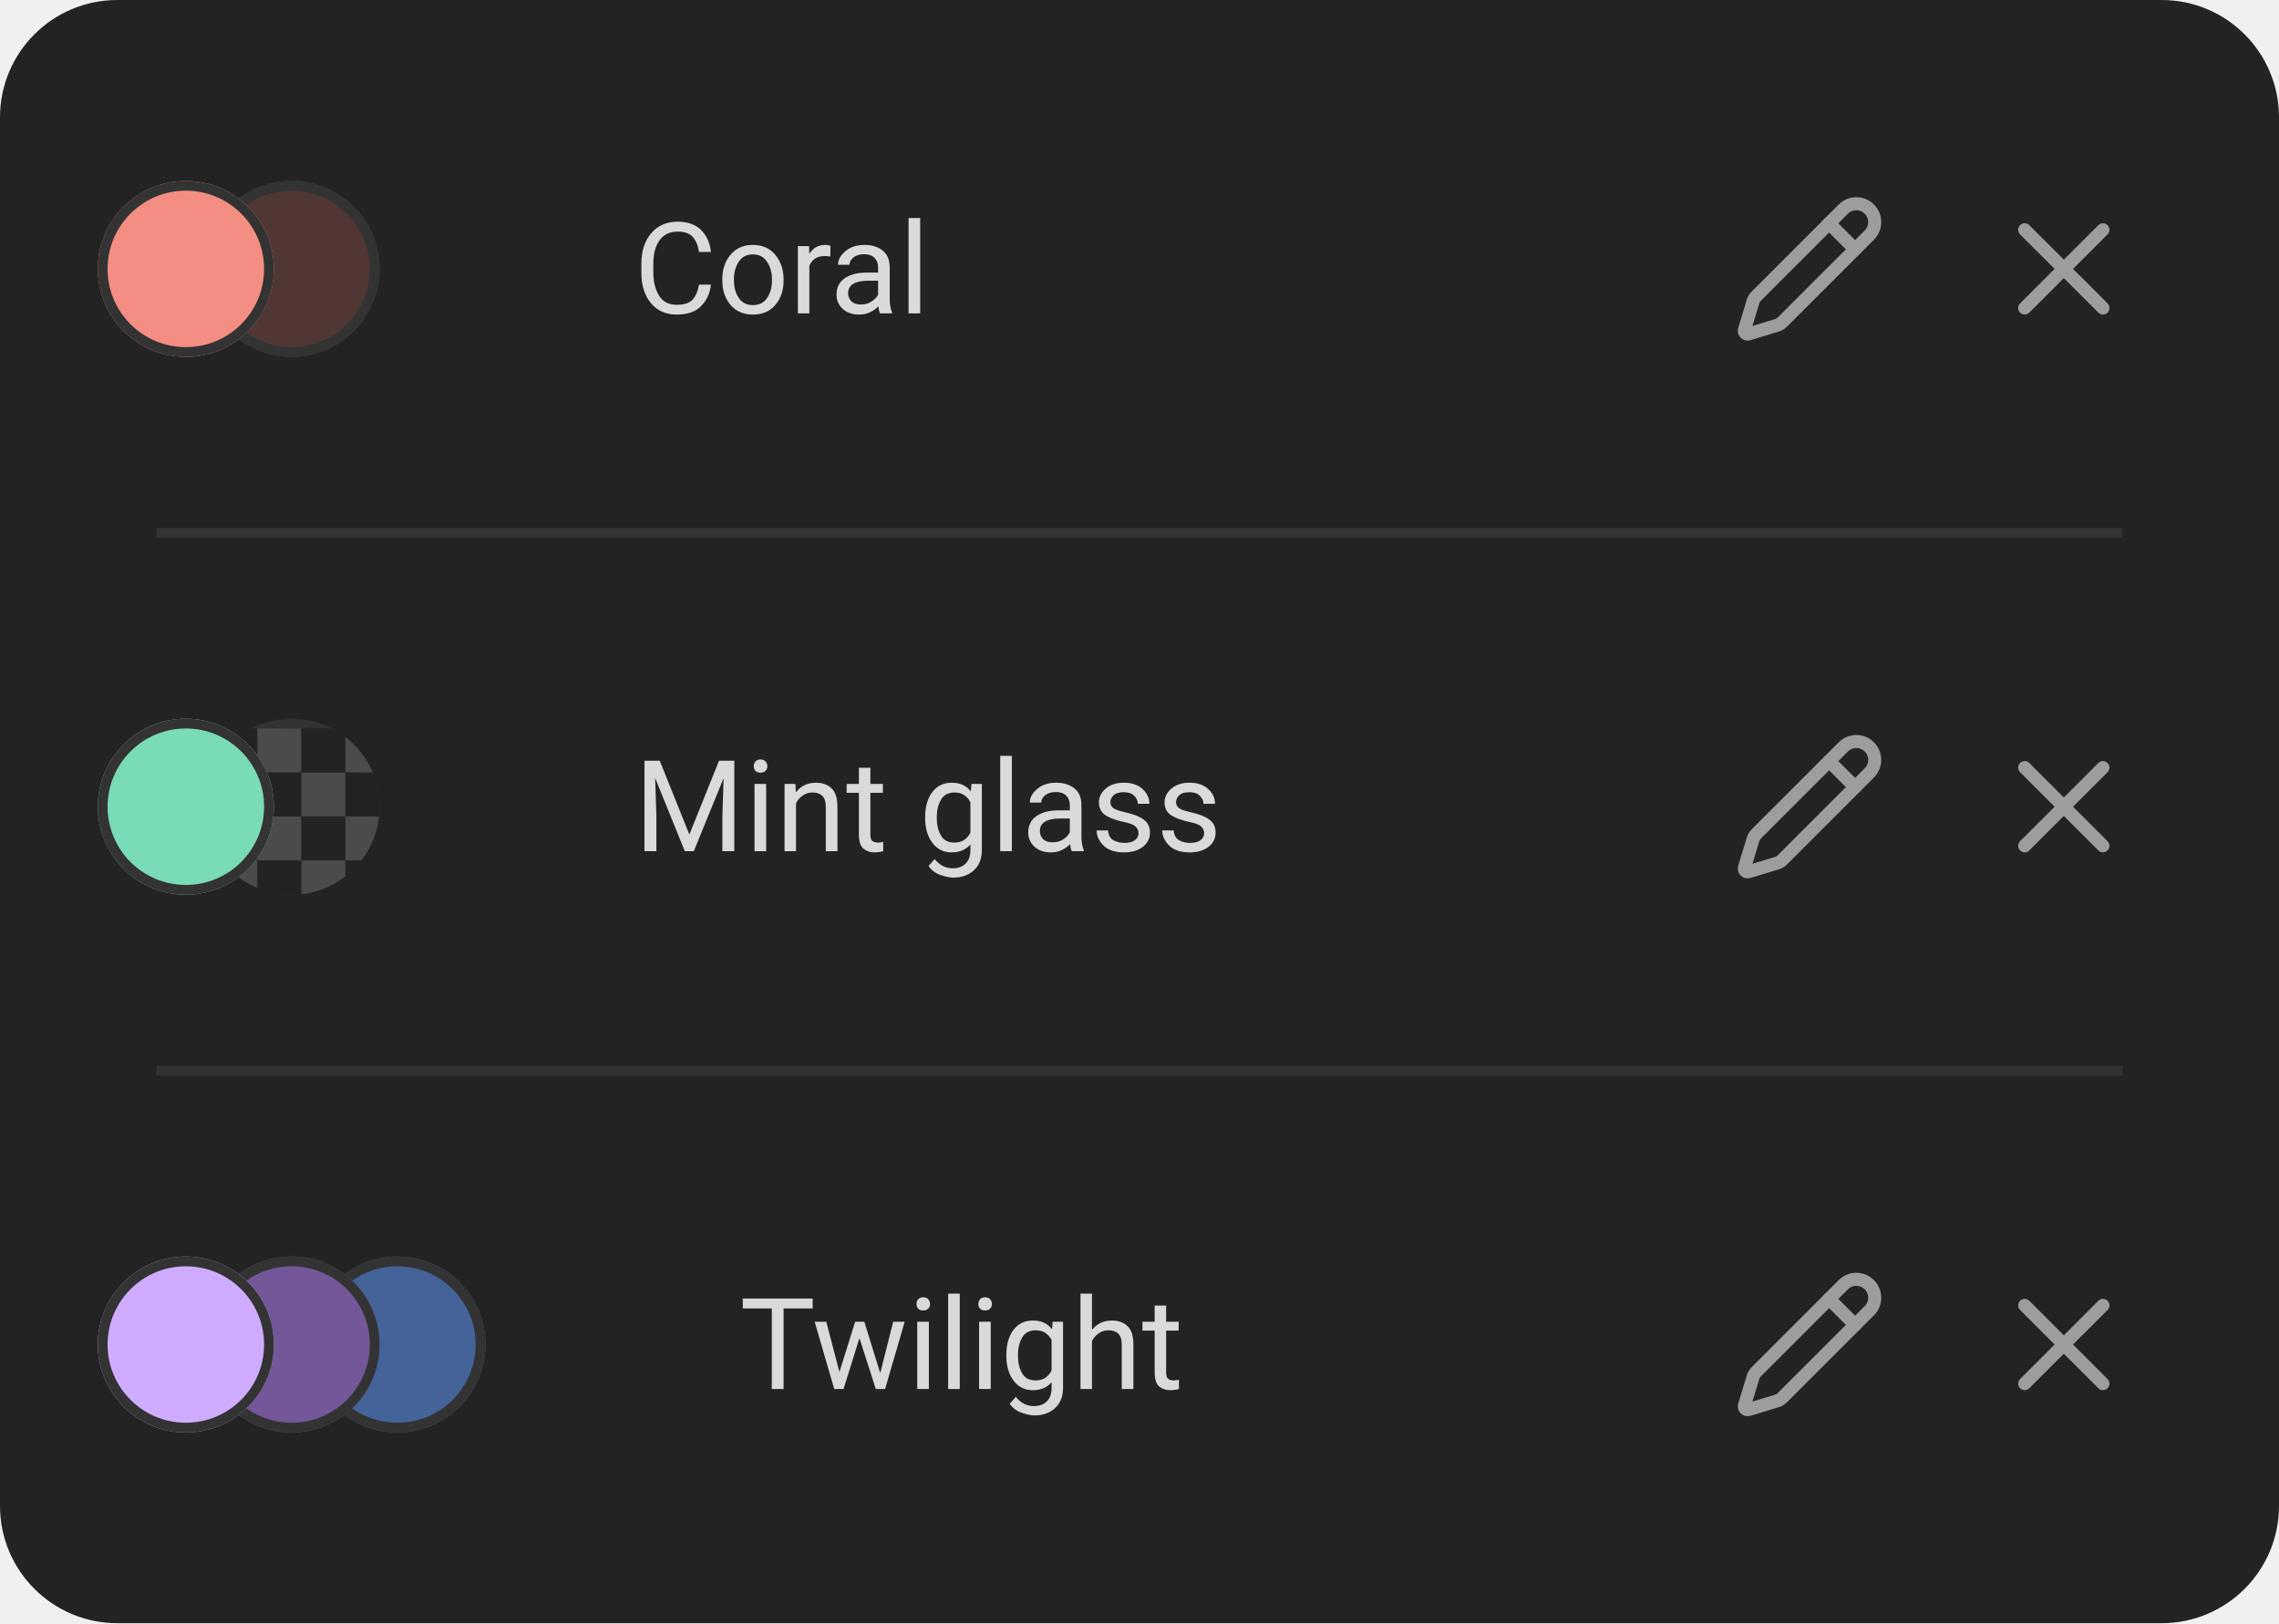
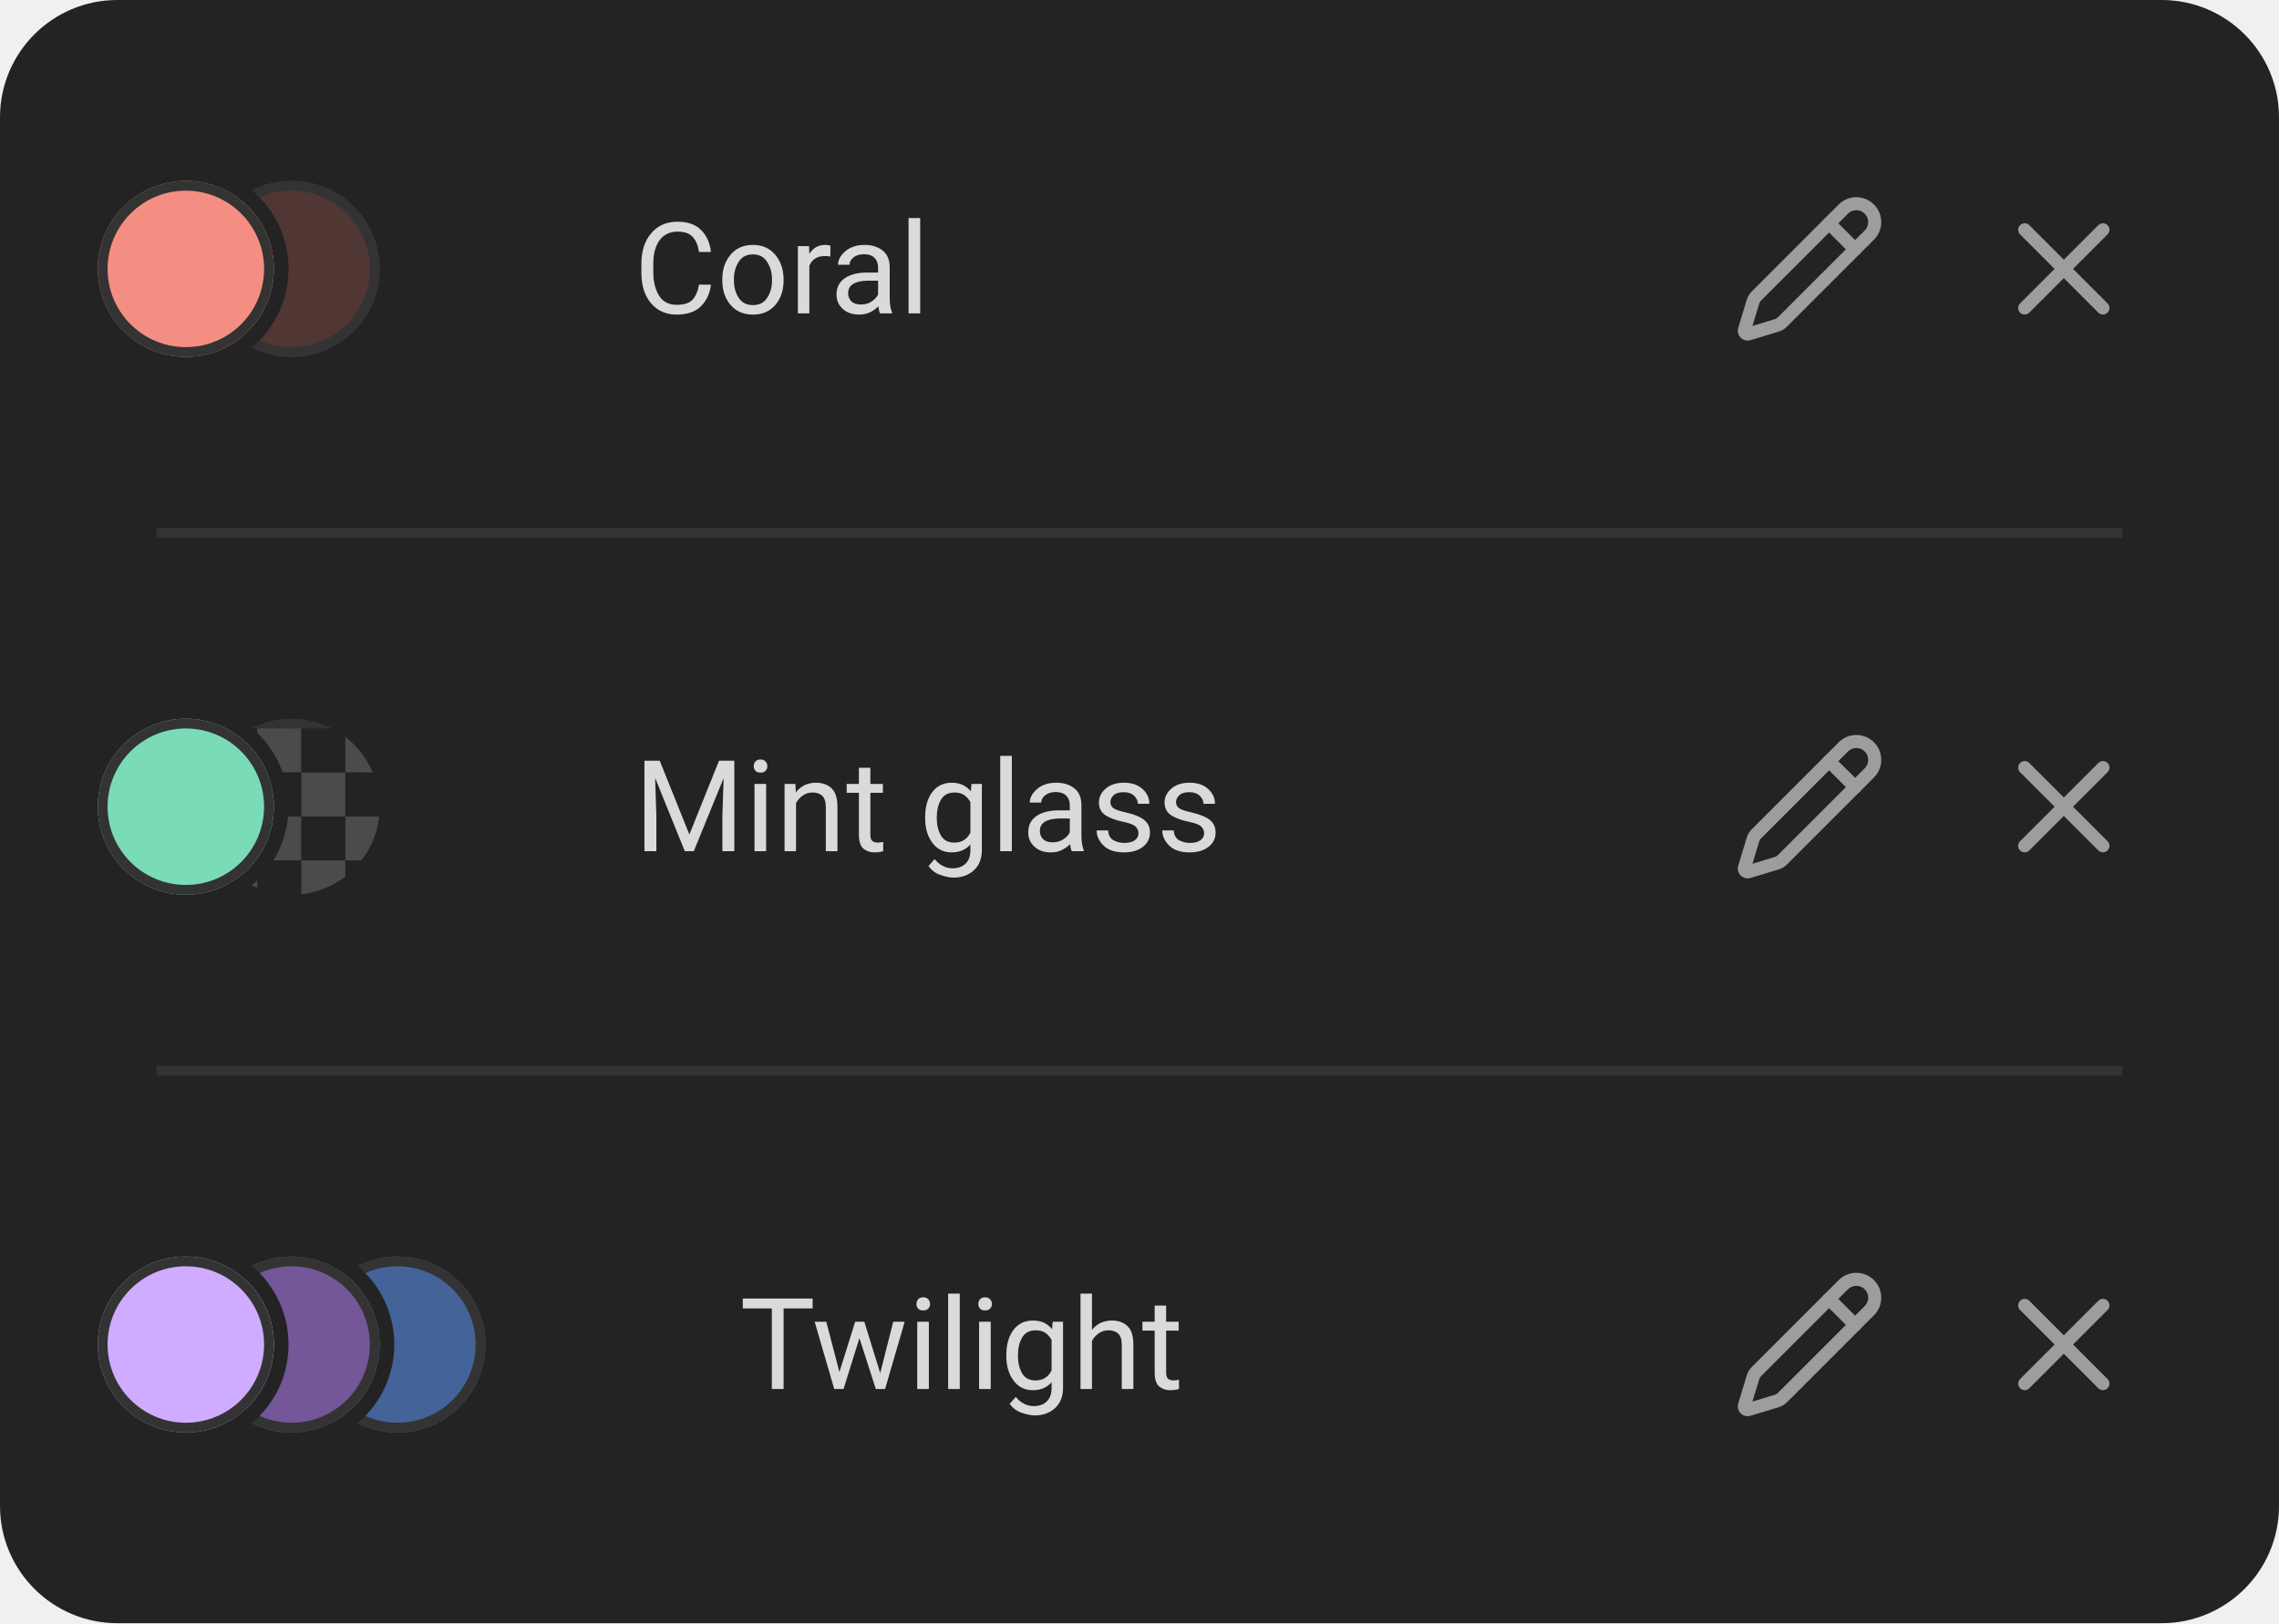
<svg xmlns="http://www.w3.org/2000/svg" width="233" height="166" viewBox="0 0 233 166" role="img" aria-labelledby="title description">
  <defs>
    <clipPath id="clip-1">
      <rect x="64.81" y="19.05" width="65.11" height="16.89" rx="0" fill="white" />
    </clipPath>
    <clipPath id="clip-2">
      <rect x="20.81" y="73.5" width="18" height="18" rx="9" fill="white" />
    </clipPath>
    <clipPath id="clip-3">
      <rect x="64.81" y="74.05" width="79.92" height="16.89" rx="0" fill="white" />
    </clipPath>
    <clipPath id="clip-4">
      <rect x="75.63" y="129.05" width="67.13" height="16.89" rx="0" fill="white" />
    </clipPath>
  </defs>
  <rect x="0" y="0" width="233" height="166" rx="12" fill="transparent" />
  <rect x="0" y="0" width="233" height="166" rx="12" fill="rgb(35, 35, 35)" />
+   <rect x="20.06" y="17.75" width="19.5" height="19.5" rx="9.75" fill="none" stroke="rgb(35, 35, 35)" stroke-width="1.5" />
  <rect x="20.81" y="18.5" width="18" height="18" rx="9" fill="rgb(80, 55, 52)" />
  <rect x="21.31" y="19" width="17" height="17" rx="8.5" fill="none" stroke="rgb(51, 51, 51)" stroke-width="1" />
+   <rect x="9.25" y="17.75" width="19.5" height="19.5" rx="9.75" fill="none" stroke="rgb(35, 35, 35)" stroke-width="1.5" />
  <rect x="10" y="18.5" width="18" height="18" rx="9" fill="rgb(245, 142, 130)" />
  <rect x="10.5" y="19" width="17" height="17" rx="8.5" fill="none" stroke="rgb(51, 51, 51)" stroke-width="1" />
  <g clip-path="url(#clip-1)">
    <text x="64.81" y="32.05" fill="rgb(218, 218, 218)" font-family="&quot;??&quot;, &quot;??&quot;, &quot;??&quot;, ui-sans-serif, -apple-system, &quot;system-ui&quot;, system-ui, &quot;Segoe UI&quot;, &quot;Google Sans Flex&quot;, Roboto, &quot;Inter Variable&quot;, Inter, &quot;Apple Color Emoji&quot;, &quot;Segoe UI Emoji&quot;, &quot;Segoe UI Symbol&quot;, sans-serif" font-size="13px" font-weight="400" font-style="normal" direction="ltr" unicode-bidi="embed" letter-spacing="0" textLength="32.03" lengthAdjust="spacing" xml:space="preserve">Coral</text>
  </g>
  <g fill="none" stroke="rgb(179, 179, 179)" stroke-width="2px" stroke-linecap="round" stroke-linejoin="round" fill-rule="nonzero" clip-rule="nonzero" opacity="0.85" transform="matrix(0.6666667 0 0 0.6666667 177 19.5)">
    <path d="M21.174 6.812a1 1 0 0 0-3.986-3.987L3.842 16.174a2 2 0 0 0-.5.83l-1.321 4.352a.5.5 0 0 0 .623.622l4.353-1.32a2 2 0 0 0 .83-.497z" fill="none" stroke="rgb(179, 179, 179)" stroke-width="2px" stroke-linecap="round" stroke-linejoin="round" fill-rule="nonzero" clip-rule="nonzero" opacity="1" />
    <path d="m15 5 4 4" fill="none" stroke="rgb(179, 179, 179)" stroke-width="2px" stroke-linecap="round" stroke-linejoin="round" fill-rule="nonzero" clip-rule="nonzero" opacity="1" />
  </g>
  <g fill="none" stroke="rgb(179, 179, 179)" stroke-width="2px" stroke-linecap="round" stroke-linejoin="round" fill-rule="nonzero" clip-rule="nonzero" opacity="0.85" transform="matrix(0.6666667 0 0 0.6666667 203 19.5)">
    <path d="M18 6 6 18" fill="none" stroke="rgb(179, 179, 179)" stroke-width="2px" stroke-linecap="round" stroke-linejoin="round" fill-rule="nonzero" clip-rule="nonzero" opacity="1" />
    <path d="m6 6 12 12" fill="none" stroke="rgb(179, 179, 179)" stroke-width="2px" stroke-linecap="round" stroke-linejoin="round" fill-rule="nonzero" clip-rule="nonzero" opacity="1" />
  </g>
+   <rect x="20.06" y="72.75" width="19.5" height="19.5" rx="9.75" fill="none" stroke="rgb(35, 35, 35)" stroke-width="1.5" />
  <rect x="21.31" y="74" width="17" height="17" rx="8.5" fill="none" stroke="rgb(51, 51, 51)" stroke-width="1" />
  <g clip-path="url(#clip-2)">
    <g aria-hidden="true" fill="rgb(0, 0, 0)" stroke="none" stroke-width="1px" stroke-linecap="butt" stroke-linejoin="miter" fill-rule="nonzero" clip-rule="nonzero" opacity="1" transform="matrix(1 0 0 1 21.8125 74.5)">
      <rect x="0" y="0" width="4.5" height="4.5" fill="rgb(35, 35, 35)" stroke="none" stroke-width="1px" stroke-linecap="butt" stroke-linejoin="miter" fill-rule="nonzero" clip-rule="nonzero" opacity="1" />
      <rect x="4.5" y="0" width="4.5" height="4.5" fill="rgba(75.26, 75.26, 75.26, 1)" stroke="none" stroke-width="1px" stroke-linecap="butt" stroke-linejoin="miter" fill-rule="nonzero" clip-rule="nonzero" opacity="1" />
      <rect x="9" y="0" width="4.5" height="4.5" fill="rgb(35, 35, 35)" stroke="none" stroke-width="1px" stroke-linecap="butt" stroke-linejoin="miter" fill-rule="nonzero" clip-rule="nonzero" opacity="1" />
      <rect x="13.5" y="0" width="4.5" height="4.5" fill="rgba(75.26, 75.26, 75.26, 1)" stroke="none" stroke-width="1px" stroke-linecap="butt" stroke-linejoin="miter" fill-rule="nonzero" clip-rule="nonzero" opacity="1" />
      <rect x="0" y="4.5" width="4.5" height="4.5" fill="rgba(75.26, 75.26, 75.26, 1)" stroke="none" stroke-width="1px" stroke-linecap="butt" stroke-linejoin="miter" fill-rule="nonzero" clip-rule="nonzero" opacity="1" />
      <rect x="4.5" y="4.5" width="4.5" height="4.5" fill="rgb(35, 35, 35)" stroke="none" stroke-width="1px" stroke-linecap="butt" stroke-linejoin="miter" fill-rule="nonzero" clip-rule="nonzero" opacity="1" />
      <rect x="9" y="4.5" width="4.5" height="4.5" fill="rgba(75.26, 75.26, 75.26, 1)" stroke="none" stroke-width="1px" stroke-linecap="butt" stroke-linejoin="miter" fill-rule="nonzero" clip-rule="nonzero" opacity="1" />
      <rect x="13.5" y="4.5" width="4.5" height="4.5" fill="rgb(35, 35, 35)" stroke="none" stroke-width="1px" stroke-linecap="butt" stroke-linejoin="miter" fill-rule="nonzero" clip-rule="nonzero" opacity="1" />
      <rect x="0" y="9" width="4.5" height="4.5" fill="rgb(35, 35, 35)" stroke="none" stroke-width="1px" stroke-linecap="butt" stroke-linejoin="miter" fill-rule="nonzero" clip-rule="nonzero" opacity="1" />
      <rect x="4.5" y="9" width="4.5" height="4.5" fill="rgba(75.26, 75.26, 75.26, 1)" stroke="none" stroke-width="1px" stroke-linecap="butt" stroke-linejoin="miter" fill-rule="nonzero" clip-rule="nonzero" opacity="1" />
      <rect x="9" y="9" width="4.5" height="4.5" fill="rgb(35, 35, 35)" stroke="none" stroke-width="1px" stroke-linecap="butt" stroke-linejoin="miter" fill-rule="nonzero" clip-rule="nonzero" opacity="1" />
      <rect x="13.5" y="9" width="4.5" height="4.5" fill="rgba(75.26, 75.26, 75.26, 1)" stroke="none" stroke-width="1px" stroke-linecap="butt" stroke-linejoin="miter" fill-rule="nonzero" clip-rule="nonzero" opacity="1" />
      <rect x="0" y="13.5" width="4.5" height="4.5" fill="rgba(75.26, 75.26, 75.26, 1)" stroke="none" stroke-width="1px" stroke-linecap="butt" stroke-linejoin="miter" fill-rule="nonzero" clip-rule="nonzero" opacity="1" />
      <rect x="4.5" y="13.5" width="4.5" height="4.5" fill="rgb(35, 35, 35)" stroke="none" stroke-width="1px" stroke-linecap="butt" stroke-linejoin="miter" fill-rule="nonzero" clip-rule="nonzero" opacity="1" />
      <rect x="9" y="13.5" width="4.5" height="4.5" fill="rgba(75.26, 75.26, 75.26, 1)" stroke="none" stroke-width="1px" stroke-linecap="butt" stroke-linejoin="miter" fill-rule="nonzero" clip-rule="nonzero" opacity="1" />
      <rect x="13.5" y="13.5" width="4.5" height="4.5" fill="rgb(35, 35, 35)" stroke="none" stroke-width="1px" stroke-linecap="butt" stroke-linejoin="miter" fill-rule="nonzero" clip-rule="nonzero" opacity="1" />
    </g>
  </g>
+   <rect x="9.25" y="72.75" width="19.5" height="19.5" rx="9.75" fill="none" stroke="rgb(35, 35, 35)" stroke-width="1.5" />
  <rect x="10" y="73.5" width="18" height="18" rx="9" fill="rgb(122, 219, 183)" />
  <rect x="10.5" y="74" width="17" height="17" rx="8.5" fill="none" stroke="rgb(51, 51, 51)" stroke-width="1" />
  <g clip-path="url(#clip-3)">
    <text x="64.81" y="87.05" fill="rgb(218, 218, 218)" font-family="&quot;??&quot;, &quot;??&quot;, &quot;??&quot;, ui-sans-serif, -apple-system, &quot;system-ui&quot;, system-ui, &quot;Segoe UI&quot;, &quot;Google Sans Flex&quot;, Roboto, &quot;Inter Variable&quot;, Inter, &quot;Apple Color Emoji&quot;, &quot;Segoe UI Emoji&quot;, &quot;Segoe UI Symbol&quot;, sans-serif" font-size="13px" font-weight="400" font-style="normal" direction="ltr" unicode-bidi="embed" letter-spacing="0" textLength="61.66" lengthAdjust="spacing" xml:space="preserve">Mint glass</text>
  </g>
  <g fill="none" stroke="rgb(179, 179, 179)" stroke-width="2px" stroke-linecap="round" stroke-linejoin="round" fill-rule="nonzero" clip-rule="nonzero" opacity="0.85" transform="matrix(0.6666667 0 0 0.6666667 177 74.5)">
    <path d="M21.174 6.812a1 1 0 0 0-3.986-3.987L3.842 16.174a2 2 0 0 0-.5.83l-1.321 4.352a.5.5 0 0 0 .623.622l4.353-1.32a2 2 0 0 0 .83-.497z" fill="none" stroke="rgb(179, 179, 179)" stroke-width="2px" stroke-linecap="round" stroke-linejoin="round" fill-rule="nonzero" clip-rule="nonzero" opacity="1" />
    <path d="m15 5 4 4" fill="none" stroke="rgb(179, 179, 179)" stroke-width="2px" stroke-linecap="round" stroke-linejoin="round" fill-rule="nonzero" clip-rule="nonzero" opacity="1" />
  </g>
  <g fill="none" stroke="rgb(179, 179, 179)" stroke-width="2px" stroke-linecap="round" stroke-linejoin="round" fill-rule="nonzero" clip-rule="nonzero" opacity="0.85" transform="matrix(0.6666667 0 0 0.6666667 203 74.5)">
    <path d="M18 6 6 18" fill="none" stroke="rgb(179, 179, 179)" stroke-width="2px" stroke-linecap="round" stroke-linejoin="round" fill-rule="nonzero" clip-rule="nonzero" opacity="1" />
    <path d="m6 6 12 12" fill="none" stroke="rgb(179, 179, 179)" stroke-width="2px" stroke-linecap="round" stroke-linejoin="round" fill-rule="nonzero" clip-rule="nonzero" opacity="1" />
  </g>
  <rect x="16" y="54" width="201" height="1" rx="0" fill="rgb(51, 51, 51)" />
+   <rect x="30.88" y="127.75" width="19.5" height="19.5" rx="9.75" fill="none" stroke="rgb(35, 35, 35)" stroke-width="1.5" />
  <rect x="31.63" y="128.5" width="18" height="18" rx="9" fill="rgb(67, 99, 153)" />
  <rect x="32.13" y="129" width="17" height="17" rx="8.5" fill="none" stroke="rgb(51, 51, 51)" stroke-width="1" />
+   <rect x="20.06" y="127.75" width="19.5" height="19.5" rx="9.75" fill="none" stroke="rgb(35, 35, 35)" stroke-width="1.5" />
  <rect x="20.81" y="128.5" width="18" height="18" rx="9" fill="rgb(115, 87, 153)" />
  <rect x="21.31" y="129" width="17" height="17" rx="8.5" fill="none" stroke="rgb(51, 51, 51)" stroke-width="1" />
+   <rect x="9.25" y="127.75" width="19.5" height="19.5" rx="9.75" fill="none" stroke="rgb(35, 35, 35)" stroke-width="1.5" />
  <rect x="10" y="128.5" width="18" height="18" rx="9" fill="rgb(207, 172, 255)" />
  <rect x="10.5" y="129" width="17" height="17" rx="8.5" fill="none" stroke="rgb(51, 51, 51)" stroke-width="1" />
  <g clip-path="url(#clip-4)">
    <text x="75.63" y="142.05" fill="rgb(218, 218, 218)" font-family="&quot;??&quot;, &quot;??&quot;, &quot;??&quot;, ui-sans-serif, -apple-system, &quot;system-ui&quot;, system-ui, &quot;Segoe UI&quot;, &quot;Google Sans Flex&quot;, Roboto, &quot;Inter Variable&quot;, Inter, &quot;Apple Color Emoji&quot;, &quot;Segoe UI Emoji&quot;, &quot;Segoe UI Symbol&quot;, sans-serif" font-size="13px" font-weight="400" font-style="normal" direction="ltr" unicode-bidi="embed" letter-spacing="0" textLength="46.88" lengthAdjust="spacing" xml:space="preserve">Twilight</text>
  </g>
  <g fill="none" stroke="rgb(179, 179, 179)" stroke-width="2px" stroke-linecap="round" stroke-linejoin="round" fill-rule="nonzero" clip-rule="nonzero" opacity="0.85" transform="matrix(0.6666667 0 0 0.6666667 177 129.5)">
    <path d="M21.174 6.812a1 1 0 0 0-3.986-3.987L3.842 16.174a2 2 0 0 0-.5.83l-1.321 4.352a.5.5 0 0 0 .623.622l4.353-1.32a2 2 0 0 0 .83-.497z" fill="none" stroke="rgb(179, 179, 179)" stroke-width="2px" stroke-linecap="round" stroke-linejoin="round" fill-rule="nonzero" clip-rule="nonzero" opacity="1" />
    <path d="m15 5 4 4" fill="none" stroke="rgb(179, 179, 179)" stroke-width="2px" stroke-linecap="round" stroke-linejoin="round" fill-rule="nonzero" clip-rule="nonzero" opacity="1" />
  </g>
  <g fill="none" stroke="rgb(179, 179, 179)" stroke-width="2px" stroke-linecap="round" stroke-linejoin="round" fill-rule="nonzero" clip-rule="nonzero" opacity="0.85" transform="matrix(0.6666667 0 0 0.6666667 203 129.5)">
    <path d="M18 6 6 18" fill="none" stroke="rgb(179, 179, 179)" stroke-width="2px" stroke-linecap="round" stroke-linejoin="round" fill-rule="nonzero" clip-rule="nonzero" opacity="1" />
    <path d="m6 6 12 12" fill="none" stroke="rgb(179, 179, 179)" stroke-width="2px" stroke-linecap="round" stroke-linejoin="round" fill-rule="nonzero" clip-rule="nonzero" opacity="1" />
  </g>
  <rect x="16" y="109" width="201" height="1" rx="0" fill="rgb(51, 51, 51)" />
</svg>
